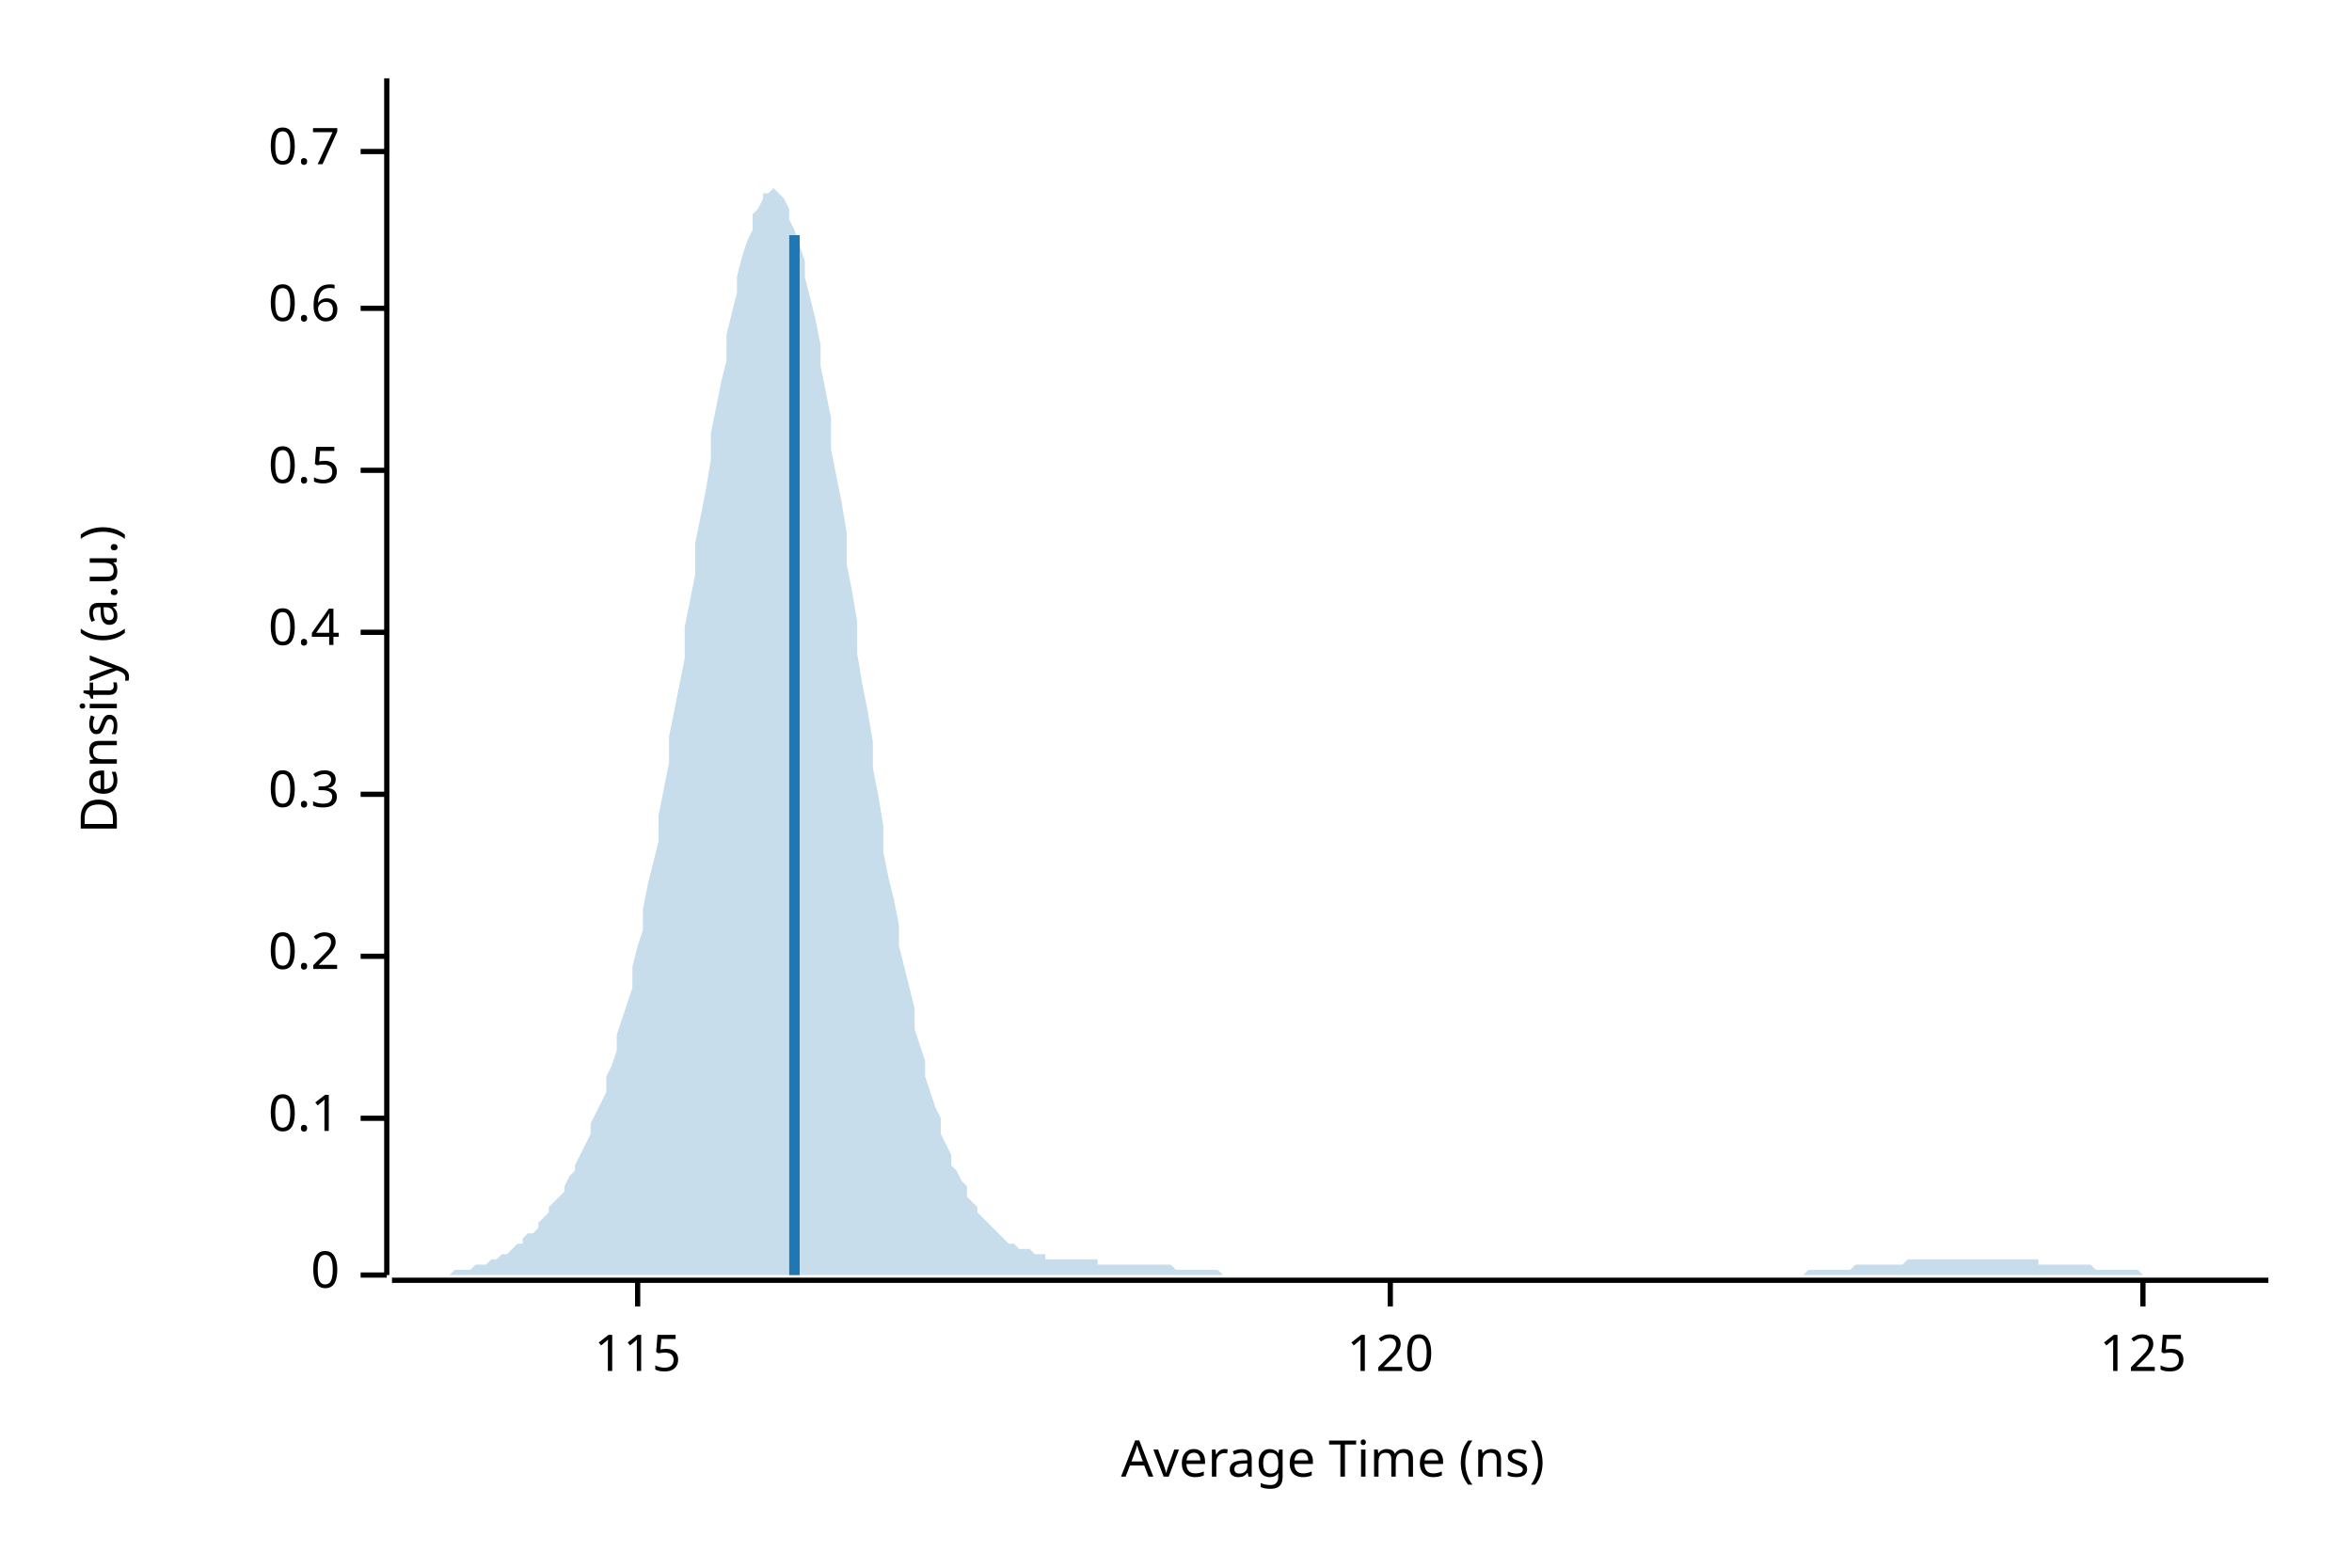
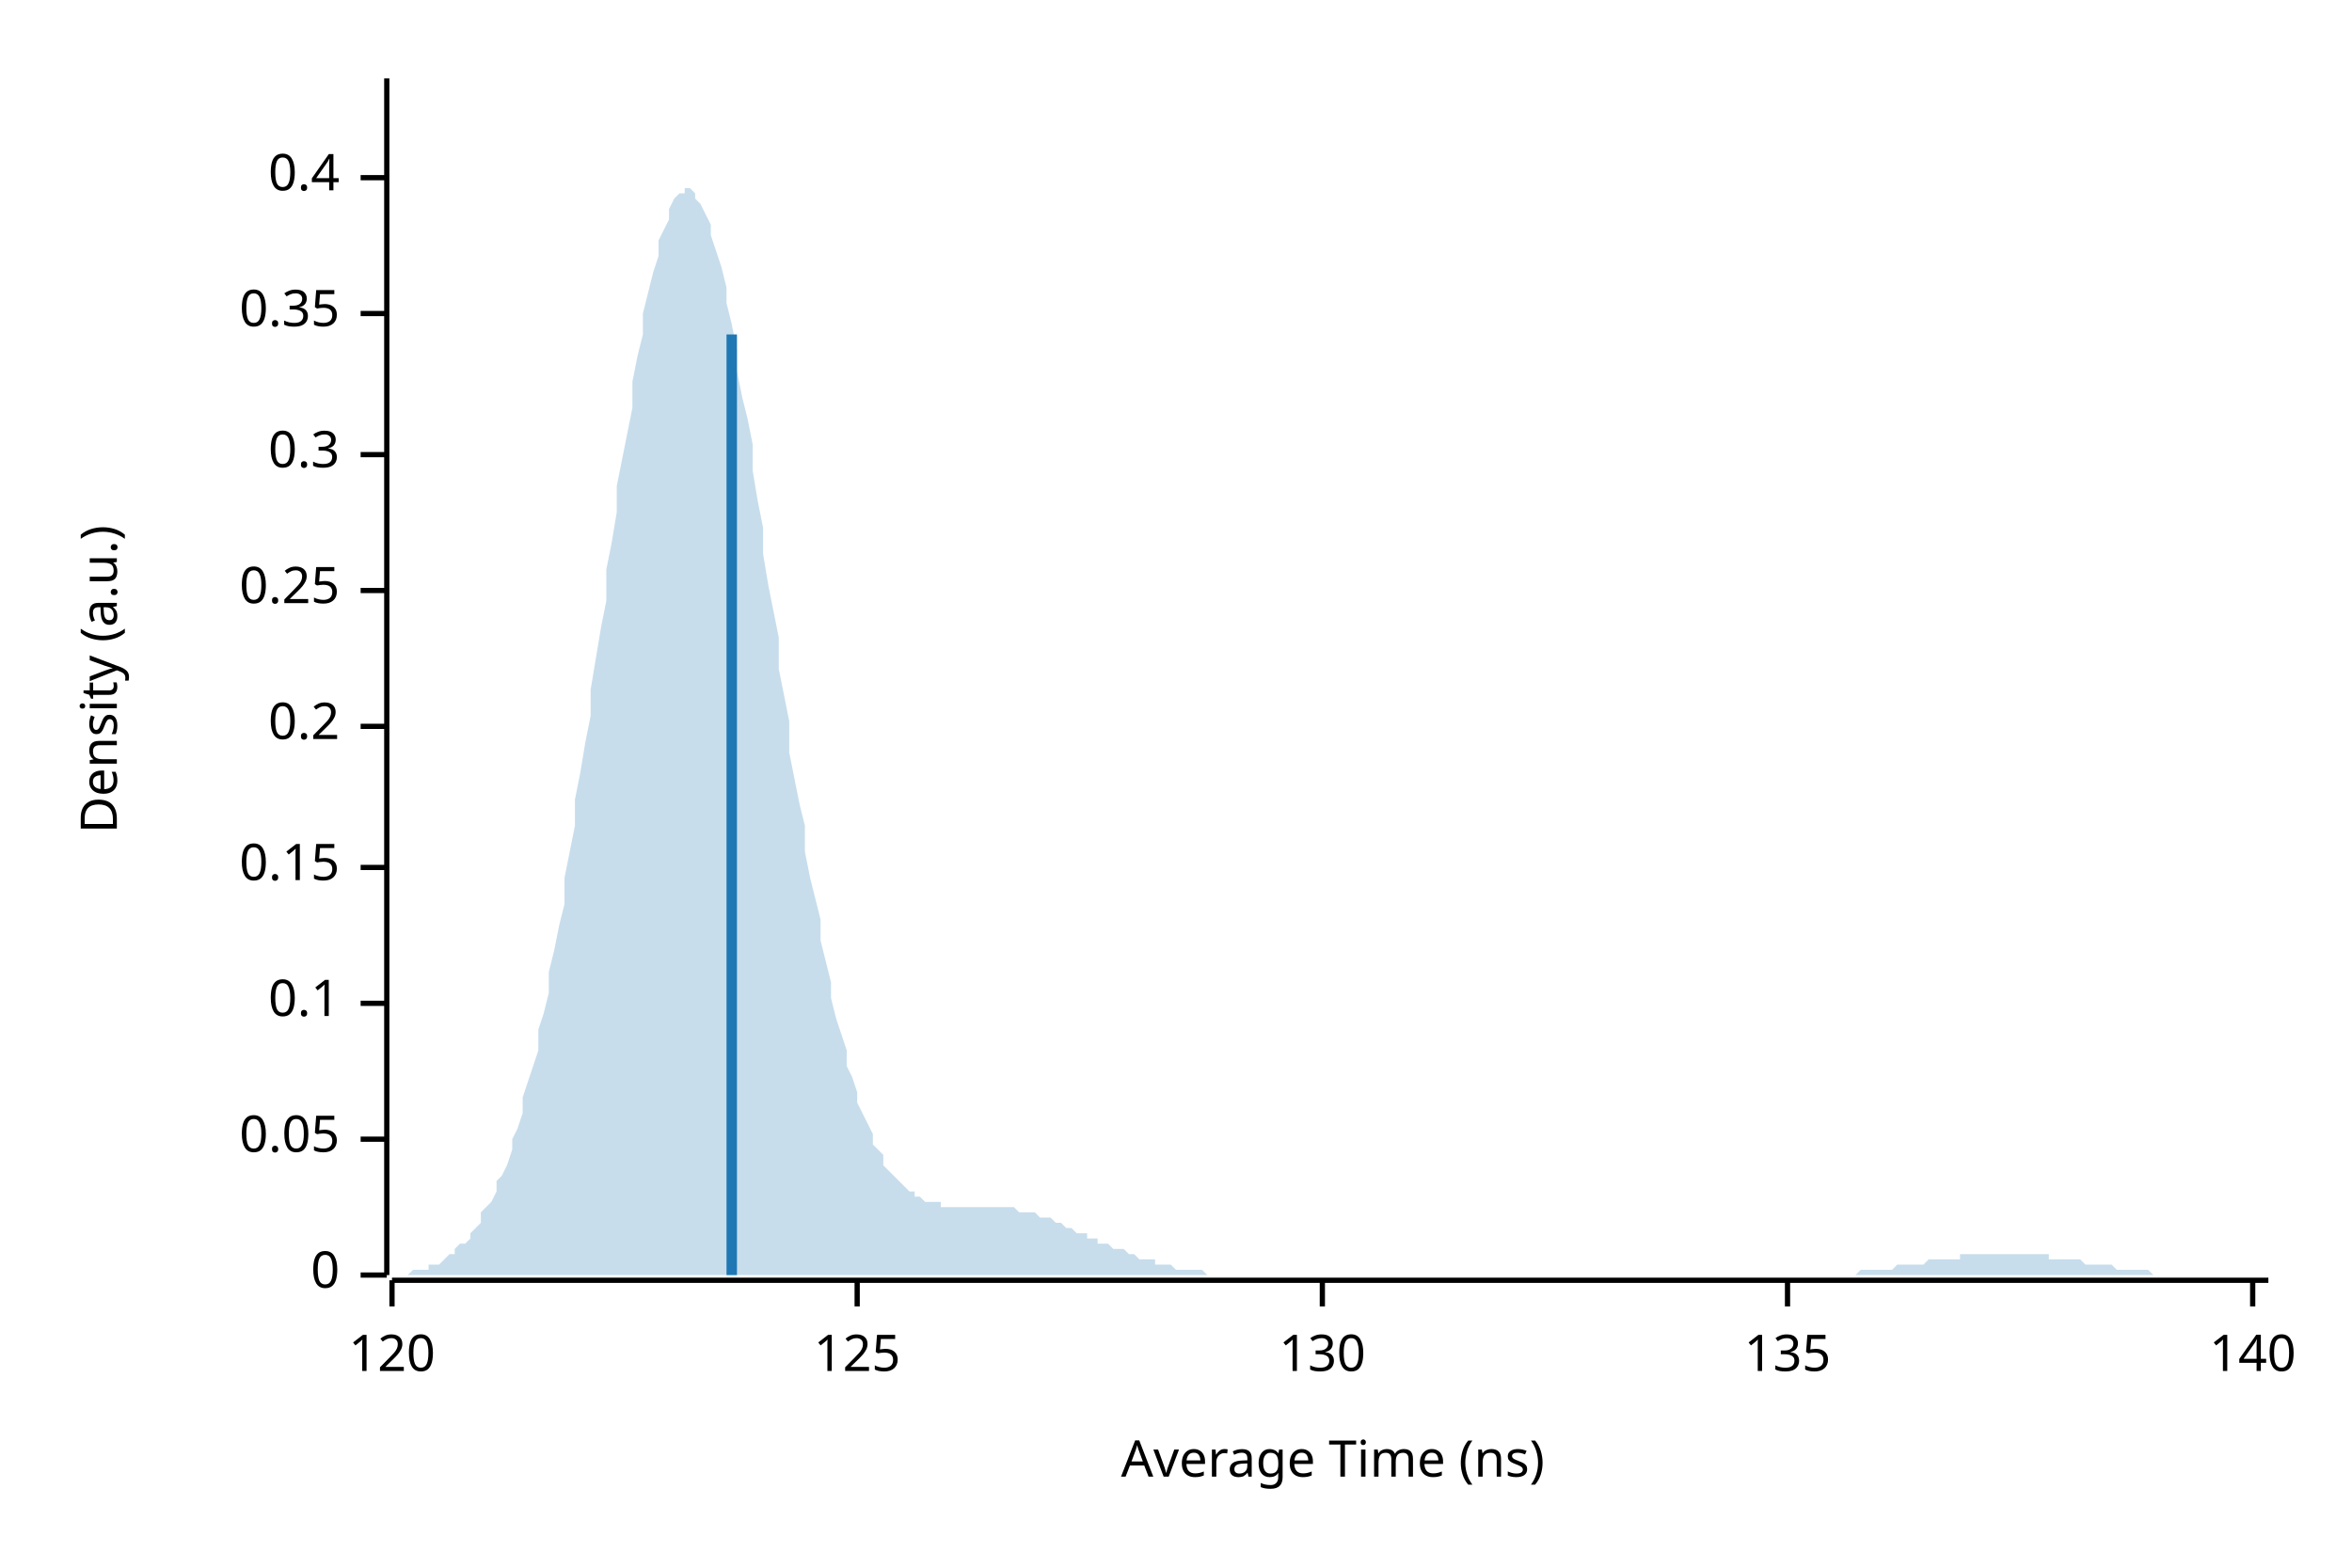
<svg xmlns="http://www.w3.org/2000/svg" width="450" height="300" viewBox="0 0 450 300">
  <text x="15" y="130" dy="0.76em" text-anchor="middle" font-family="sans-serif" font-size="9.677" opacity="1" fill="#000000" transform="rotate(270, 15, 130)">
Density (a.u.)
</text>
  <text x="255" y="285" dy="-0.5ex" text-anchor="middle" font-family="sans-serif" font-size="9.677" opacity="1" fill="#000000">
Average Time (ns)
</text>
  <polyline fill="none" opacity="1" stroke="#000000" stroke-width="1" points="74,15 74,244 " />
  <text x="65" y="244" dy="0.5ex" text-anchor="end" font-family="sans-serif" font-size="9.677" opacity="1" fill="#000000">
0
</text>
  <polyline fill="none" opacity="1" stroke="#000000" stroke-width="1" points="69,244 74,244 " />
-   <text x="65" y="214" dy="0.5ex" text-anchor="end" font-family="sans-serif" font-size="9.677" opacity="1" fill="#000000">
+   <text x="65" y="218" dy="0.5ex" text-anchor="end" font-family="sans-serif" font-size="9.677" opacity="1" fill="#000000">
+ 0.05
+ </text>
+   <polyline fill="none" opacity="1" stroke="#000000" stroke-width="1" points="69,218 74,218 " />
+   <text x="65" y="192" dy="0.5ex" text-anchor="end" font-family="sans-serif" font-size="9.677" opacity="1" fill="#000000">
0.1
</text>
-   <polyline fill="none" opacity="1" stroke="#000000" stroke-width="1" points="69,214 74,214 " />
-   <text x="65" y="183" dy="0.5ex" text-anchor="end" font-family="sans-serif" font-size="9.677" opacity="1" fill="#000000">
+   <polyline fill="none" opacity="1" stroke="#000000" stroke-width="1" points="69,192 74,192 " />
+   <text x="65" y="166" dy="0.5ex" text-anchor="end" font-family="sans-serif" font-size="9.677" opacity="1" fill="#000000">
+ 0.15
+ </text>
+   <polyline fill="none" opacity="1" stroke="#000000" stroke-width="1" points="69,166 74,166 " />
+   <text x="65" y="139" dy="0.5ex" text-anchor="end" font-family="sans-serif" font-size="9.677" opacity="1" fill="#000000">
0.2
</text>
-   <polyline fill="none" opacity="1" stroke="#000000" stroke-width="1" points="69,183 74,183 " />
-   <text x="65" y="152" dy="0.5ex" text-anchor="end" font-family="sans-serif" font-size="9.677" opacity="1" fill="#000000">
+   <polyline fill="none" opacity="1" stroke="#000000" stroke-width="1" points="69,139 74,139 " />
+   <text x="65" y="113" dy="0.5ex" text-anchor="end" font-family="sans-serif" font-size="9.677" opacity="1" fill="#000000">
+ 0.25
+ </text>
+   <polyline fill="none" opacity="1" stroke="#000000" stroke-width="1" points="69,113 74,113 " />
+   <text x="65" y="87" dy="0.5ex" text-anchor="end" font-family="sans-serif" font-size="9.677" opacity="1" fill="#000000">
0.3
</text>
-   <polyline fill="none" opacity="1" stroke="#000000" stroke-width="1" points="69,152 74,152 " />
-   <text x="65" y="121" dy="0.5ex" text-anchor="end" font-family="sans-serif" font-size="9.677" opacity="1" fill="#000000">
+   <polyline fill="none" opacity="1" stroke="#000000" stroke-width="1" points="69,87 74,87 " />
+   <text x="65" y="60" dy="0.5ex" text-anchor="end" font-family="sans-serif" font-size="9.677" opacity="1" fill="#000000">
+ 0.35
+ </text>
+   <polyline fill="none" opacity="1" stroke="#000000" stroke-width="1" points="69,60 74,60 " />
+   <text x="65" y="34" dy="0.5ex" text-anchor="end" font-family="sans-serif" font-size="9.677" opacity="1" fill="#000000">
0.4
</text>
-   <polyline fill="none" opacity="1" stroke="#000000" stroke-width="1" points="69,121 74,121 " />
-   <text x="65" y="90" dy="0.5ex" text-anchor="end" font-family="sans-serif" font-size="9.677" opacity="1" fill="#000000">
- 0.5
- </text>
-   <polyline fill="none" opacity="1" stroke="#000000" stroke-width="1" points="69,90 74,90 " />
-   <text x="65" y="59" dy="0.5ex" text-anchor="end" font-family="sans-serif" font-size="9.677" opacity="1" fill="#000000">
- 0.6
- </text>
-   <polyline fill="none" opacity="1" stroke="#000000" stroke-width="1" points="69,59 74,59 " />
-   <text x="65" y="29" dy="0.5ex" text-anchor="end" font-family="sans-serif" font-size="9.677" opacity="1" fill="#000000">
- 0.7
- </text>
-   <polyline fill="none" opacity="1" stroke="#000000" stroke-width="1" points="69,29 74,29 " />
+   <polyline fill="none" opacity="1" stroke="#000000" stroke-width="1" points="69,34 74,34 " />
  <polyline fill="none" opacity="1" stroke="#000000" stroke-width="1" points="75,245 434,245 " />
-   <text x="122" y="255" dy="0.76em" text-anchor="middle" font-family="sans-serif" font-size="9.677" opacity="1" fill="#000000">
- 115
- </text>
-   <polyline fill="none" opacity="1" stroke="#000000" stroke-width="1" points="122,245 122,250 " />
-   <text x="266" y="255" dy="0.76em" text-anchor="middle" font-family="sans-serif" font-size="9.677" opacity="1" fill="#000000">
+   <text x="75" y="255" dy="0.76em" text-anchor="middle" font-family="sans-serif" font-size="9.677" opacity="1" fill="#000000">
120
</text>
-   <polyline fill="none" opacity="1" stroke="#000000" stroke-width="1" points="266,245 266,250 " />
-   <text x="410" y="255" dy="0.76em" text-anchor="middle" font-family="sans-serif" font-size="9.677" opacity="1" fill="#000000">
+   <polyline fill="none" opacity="1" stroke="#000000" stroke-width="1" points="75,245 75,250 " />
+   <text x="164" y="255" dy="0.76em" text-anchor="middle" font-family="sans-serif" font-size="9.677" opacity="1" fill="#000000">
125
</text>
-   <polyline fill="none" opacity="1" stroke="#000000" stroke-width="1" points="410,245 410,250 " />
-   <polygon opacity="0.25" fill="#1F78B4" points="75,244 75,244 76,244 77,244 77,244 78,244 79,244 80,244 80,244 81,244 82,244 82,244 83,244 84,244 85,244 85,244 86,244 87,243 87,243 88,243 89,243 90,243 90,243 91,242 92,242 92,242 93,242 94,241 95,241 95,241 96,240 97,240 98,239 98,239 99,238 100,238 100,237 101,236 102,236 103,235 103,234 104,233 105,232 105,231 106,230 107,229 108,228 108,227 109,225 110,224 110,223 111,221 112,219 113,217 113,215 114,213 115,211 116,209 116,206 117,204 118,201 118,198 119,195 120,192 121,189 121,185 122,181 123,178 123,174 124,169 125,165 126,161 126,156 127,151 128,146 128,141 129,136 130,131 131,126 131,120 132,115 133,110 133,104 134,99 135,94 136,88 136,83 137,78 138,73 139,69 139,64 140,60 141,56 141,53 142,49 143,46 144,44 144,41 145,40 146,38 146,37 147,37 148,36 149,37 149,37 150,38 151,40 151,42 152,44 153,47 154,50 154,53 155,57 156,61 157,66 157,70 158,75 159,80 159,86 160,91 161,96 162,102 162,108 163,113 164,119 164,125 165,131 166,136 167,142 167,147 168,152 169,158 169,163 170,168 171,172 172,177 172,181 173,185 174,189 175,193 175,197 176,200 177,203 177,206 178,209 179,212 180,214 180,217 181,219 182,221 182,223 183,224 184,226 185,227 185,229 186,230 187,231 187,232 188,233 189,234 190,235 190,235 191,236 192,237 192,237 193,238 194,238 195,239 195,239 196,239 197,239 198,240 198,240 199,240 200,240 200,241 201,241 202,241 203,241 203,241 204,241 205,241 205,241 206,241 207,241 208,241 208,241 209,241 210,241 210,242 211,242 212,242 213,242 213,242 214,242 215,242 216,242 216,242 217,242 218,242 218,242 219,242 220,242 221,242 221,242 222,242 223,242 223,242 224,242 225,243 226,243 226,243 227,243 228,243 228,243 229,243 230,243 231,243 231,243 232,243 233,243 233,243 234,244 235,244 236,244 236,244 237,244 238,244 239,244 239,244 240,244 241,244 241,244 242,244 243,244 244,244 244,244 245,244 246,244 246,244 247,244 248,244 249,244 249,244 250,244 251,244 251,244 252,244 253,244 254,244 254,244 255,244 256,244 257,244 257,244 258,244 259,244 259,244 260,244 261,244 262,244 262,244 263,244 264,244 264,244 265,244 266,244 267,244 267,244 268,244 269,244 269,244 270,244 271,244 272,244 272,244 273,244 274,244 275,244 275,244 276,244 277,244 277,244 278,244 279,244 280,244 280,244 281,244 282,244 282,244 283,244 284,244 285,244 285,244 286,244 287,244 287,244 288,244 289,244 290,244 290,244 291,244 292,244 292,244 293,244 294,244 295,244 295,244 296,244 297,244 298,244 298,244 299,244 300,244 300,244 301,244 302,244 303,244 303,244 304,244 305,244 305,244 306,244 307,244 308,244 308,244 309,244 310,244 310,244 311,244 312,244 313,244 313,244 314,244 315,244 316,244 316,244 317,244 318,244 318,244 319,244 320,244 321,244 321,244 322,244 323,244 323,244 324,244 325,244 326,244 326,244 327,244 328,244 328,244 329,244 330,244 331,244 331,244 332,244 333,244 333,244 334,244 335,244 336,244 336,244 337,244 338,244 339,244 339,244 340,244 341,244 341,244 342,244 343,244 344,244 344,244 345,244 346,243 346,243 347,243 348,243 349,243 349,243 350,243 351,243 351,243 352,243 353,243 354,243 354,243 355,242 356,242 357,242 357,242 358,242 359,242 359,242 360,242 361,242 362,242 362,242 363,242 364,242 364,242 365,241 366,241 367,241 367,241 368,241 369,241 369,241 370,241 371,241 372,241 372,241 373,241 374,241 375,241 375,241 376,241 377,241 377,241 378,241 379,241 380,241 380,241 381,241 382,241 382,241 383,241 384,241 385,241 385,241 386,241 387,241 387,241 388,241 389,241 390,241 390,242 391,242 392,242 392,242 393,242 394,242 395,242 395,242 396,242 397,242 398,242 398,242 399,242 400,242 400,242 401,243 402,243 403,243 403,243 404,243 405,243 405,243 406,243 407,243 408,243 408,243 409,243 410,244 410,244 411,244 412,244 413,244 413,244 414,244 415,244 416,244 416,244 417,244 418,244 418,244 419,244 420,244 421,244 421,244 422,244 423,244 423,244 424,244 425,244 426,244 426,244 427,244 428,244 428,244 429,244 430,244 431,244 431,244 432,244 433,244 434,244 434,244 75,244 " />
-   <polyline fill="none" opacity="1" stroke="#1F78B4" stroke-width="2" points="152,244 152,45 " />
+   <polyline fill="none" opacity="1" stroke="#000000" stroke-width="1" points="164,245 164,250 " />
+   <text x="253" y="255" dy="0.76em" text-anchor="middle" font-family="sans-serif" font-size="9.677" opacity="1" fill="#000000">
+ 130
+ </text>
+   <polyline fill="none" opacity="1" stroke="#000000" stroke-width="1" points="253,245 253,250 " />
+   <text x="342" y="255" dy="0.76em" text-anchor="middle" font-family="sans-serif" font-size="9.677" opacity="1" fill="#000000">
+ 135
+ </text>
+   <polyline fill="none" opacity="1" stroke="#000000" stroke-width="1" points="342,245 342,250 " />
+   <text x="431" y="255" dy="0.76em" text-anchor="middle" font-family="sans-serif" font-size="9.677" opacity="1" fill="#000000">
+ 140
+ </text>
+   <polyline fill="none" opacity="1" stroke="#000000" stroke-width="1" points="431,245 431,250 " />
+   <polygon opacity="0.25" fill="#1F78B4" points="75,244 75,244 76,244 77,244 77,244 78,244 79,243 80,243 80,243 81,243 82,243 82,242 83,242 84,242 85,241 85,241 86,240 87,240 87,239 88,238 89,238 90,237 90,236 91,235 92,234 92,232 93,231 94,230 95,228 95,226 96,225 97,223 98,220 98,218 99,216 100,213 100,210 101,207 102,204 103,201 103,197 104,194 105,190 105,186 106,182 107,177 108,173 108,168 109,163 110,158 110,153 111,148 112,142 113,137 113,132 114,126 115,120 116,115 116,109 117,104 118,98 118,93 119,88 120,83 121,78 121,73 122,68 123,64 123,60 124,56 125,52 126,49 126,46 127,44 128,42 128,40 129,38 130,37 131,37 131,36 132,36 133,37 133,38 134,39 135,41 136,43 136,45 137,48 138,51 139,55 139,58 140,62 141,67 141,71 142,76 143,80 144,85 144,90 145,96 146,101 146,106 147,112 148,117 149,122 149,128 150,133 151,138 151,144 152,149 153,154 154,158 154,163 155,168 156,172 157,176 157,180 158,184 159,188 159,191 160,195 161,198 162,201 162,204 163,206 164,209 164,211 165,213 166,215 167,217 167,219 168,220 169,221 169,223 170,224 171,225 172,226 172,226 173,227 174,228 175,228 175,229 176,229 177,230 177,230 178,230 179,230 180,230 180,231 181,231 182,231 182,231 183,231 184,231 185,231 185,231 186,231 187,231 187,231 188,231 189,231 190,231 190,231 191,231 192,231 192,231 193,231 194,231 195,232 195,232 196,232 197,232 198,232 198,232 199,233 200,233 200,233 201,233 202,234 203,234 203,234 204,235 205,235 205,235 206,236 207,236 208,236 208,237 209,237 210,237 210,238 211,238 212,238 213,239 213,239 214,239 215,239 216,240 216,240 217,240 218,241 218,241 219,241 220,241 221,241 221,242 222,242 223,242 223,242 224,242 225,243 226,243 226,243 227,243 228,243 228,243 229,243 230,243 231,244 231,244 232,244 233,244 233,244 234,244 235,244 236,244 236,244 237,244 238,244 239,244 239,244 240,244 241,244 241,244 242,244 243,244 244,244 244,244 245,244 246,244 246,244 247,244 248,244 249,244 249,244 250,244 251,244 251,244 252,244 253,244 254,244 254,244 255,244 256,244 257,244 257,244 258,244 259,244 259,244 260,244 261,244 262,244 262,244 263,244 264,244 264,244 265,244 266,244 267,244 267,244 268,244 269,244 269,244 270,244 271,244 272,244 272,244 273,244 274,244 275,244 275,244 276,244 277,244 277,244 278,244 279,244 280,244 280,244 281,244 282,244 282,244 283,244 284,244 285,244 285,244 286,244 287,244 287,244 288,244 289,244 290,244 290,244 291,244 292,244 292,244 293,244 294,244 295,244 295,244 296,244 297,244 298,244 298,244 299,244 300,244 300,244 301,244 302,244 303,244 303,244 304,244 305,244 305,244 306,244 307,244 308,244 308,244 309,244 310,244 310,244 311,244 312,244 313,244 313,244 314,244 315,244 316,244 316,244 317,244 318,244 318,244 319,244 320,244 321,244 321,244 322,244 323,244 323,244 324,244 325,244 326,244 326,244 327,244 328,244 328,244 329,244 330,244 331,244 331,244 332,244 333,244 333,244 334,244 335,244 336,244 336,244 337,244 338,244 339,244 339,244 340,244 341,244 341,244 342,244 343,244 344,244 344,244 345,244 346,244 346,244 347,244 348,244 349,244 349,244 350,244 351,244 351,244 352,244 353,244 354,244 354,244 355,244 356,243 357,243 357,243 358,243 359,243 359,243 360,243 361,243 362,243 362,243 363,242 364,242 364,242 365,242 366,242 367,242 367,242 368,242 369,241 369,241 370,241 371,241 372,241 372,241 373,241 374,241 375,241 375,240 376,240 377,240 377,240 378,240 379,240 380,240 380,240 381,240 382,240 382,240 383,240 384,240 385,240 385,240 386,240 387,240 387,240 388,240 389,240 390,240 390,240 391,240 392,240 392,241 393,241 394,241 395,241 395,241 396,241 397,241 398,241 398,241 399,242 400,242 400,242 401,242 402,242 403,242 403,242 404,242 405,243 405,243 406,243 407,243 408,243 408,243 409,243 410,243 410,243 411,243 412,244 413,244 413,244 414,244 415,244 416,244 416,244 417,244 418,244 418,244 419,244 420,244 421,244 421,244 422,244 423,244 423,244 424,244 425,244 426,244 426,244 427,244 428,244 428,244 429,244 430,244 431,244 431,244 432,244 433,244 434,244 434,244 75,244 " />
+   <polyline fill="none" opacity="1" stroke="#1F78B4" stroke-width="2" points="140,244 140,64 " />
</svg>
